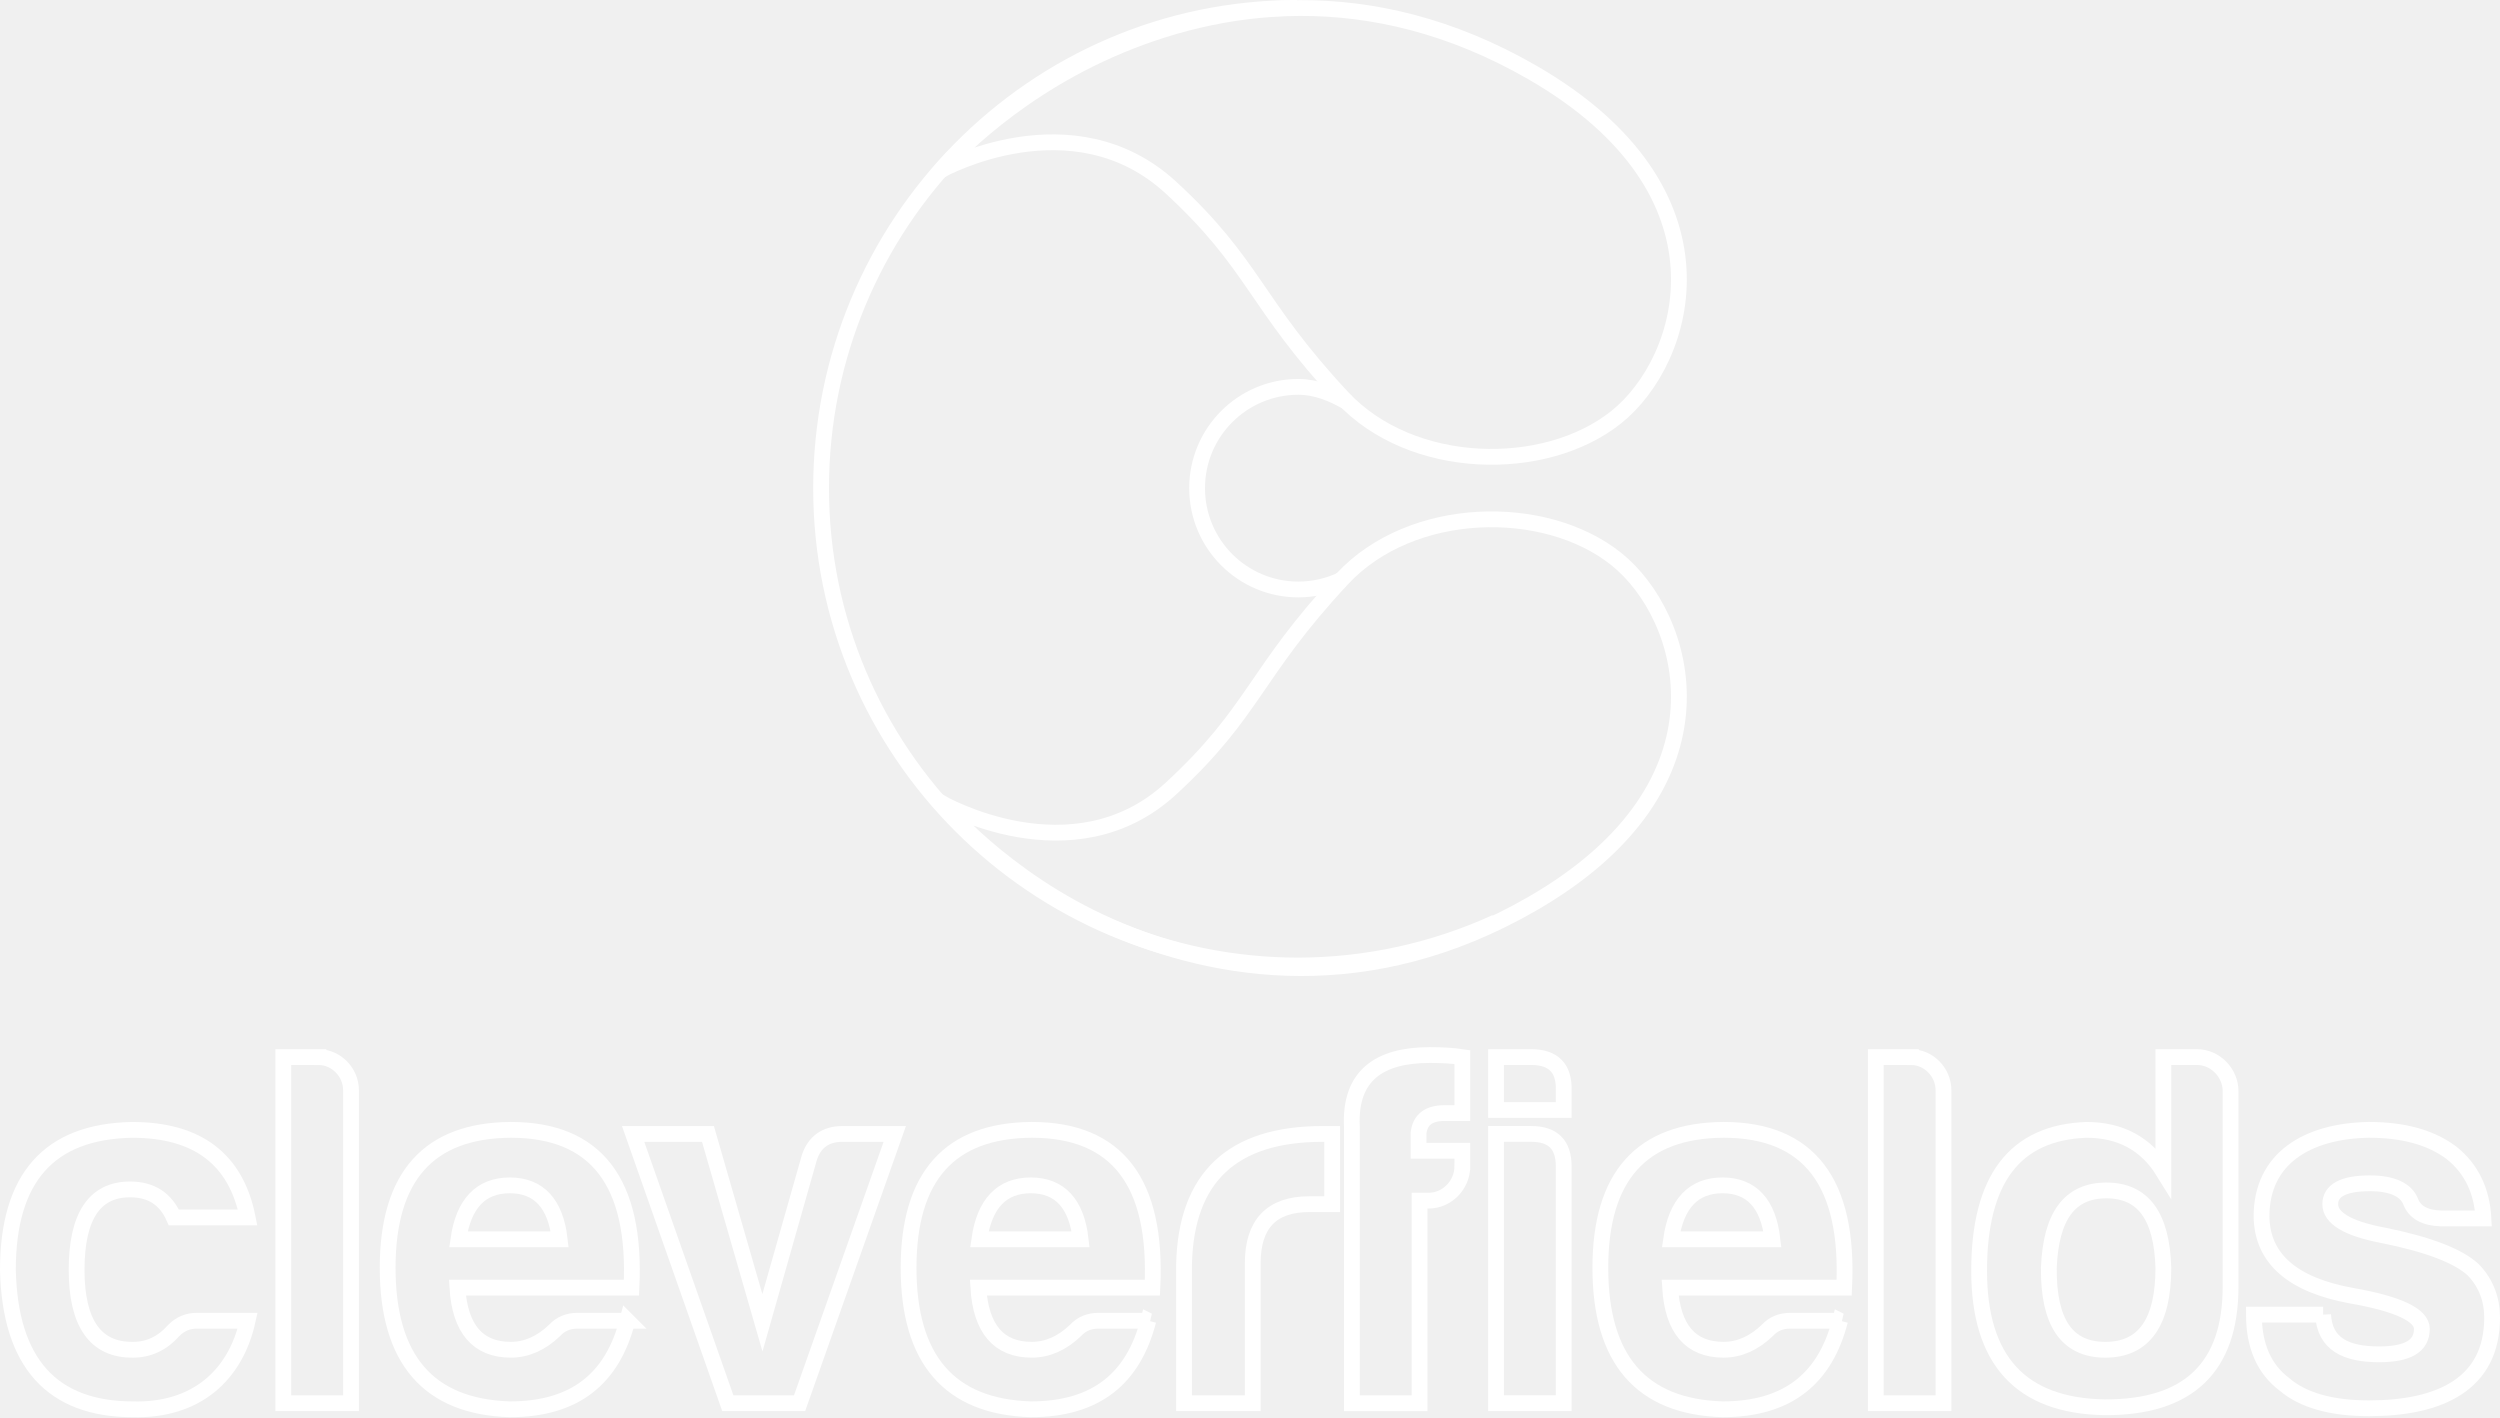
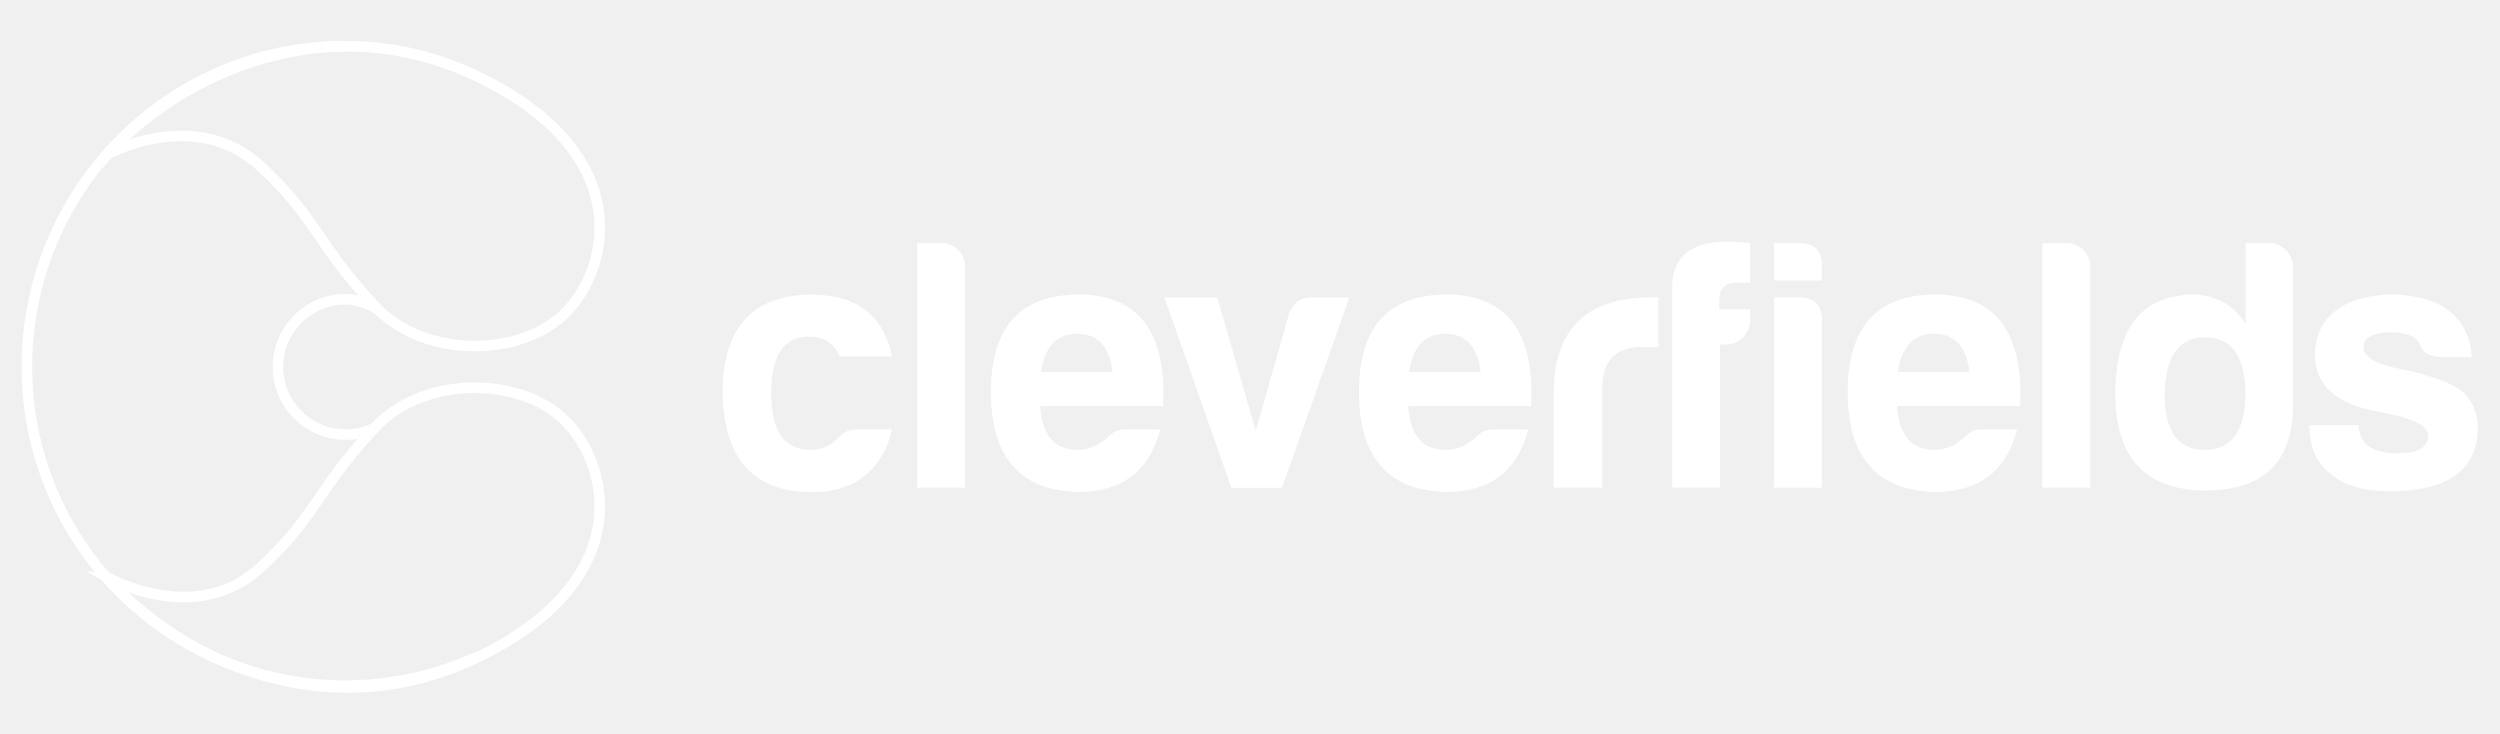
- <svg xmlns="http://www.w3.org/2000/svg" width="158.323mm" height="89.753mm" viewBox="0 0 158.323 89.753" version="1.1" id="svg221">
+ <svg xmlns="http://www.w3.org/2000/svg" width="184" height="54" viewBox="0 0 48.683 14.288" version="1.1" id="svg221">
  <defs id="defs215" />
-   <g id="layer1" transform="translate(-25.83841,-103.6234)">
-     <path d="m 41.521,187.265 h -3.223 c -0.548,0 -1.032,0.193 -1.451,0.612 -0.709,0.806 -1.579,1.225 -2.579,1.225 -2.385,0.032 -3.578,-1.676 -3.578,-5.061 0,-3.385 1.128,-5.093 3.385,-5.093 1.354,0 2.256,0.612 2.772,1.773 h 4.674 c -0.741,-3.707 -3.191,-5.544 -7.317,-5.544 -5.254,0.097 -7.865,3.03 -7.865,8.865 0.129,5.867 2.772,8.832 7.93,8.832 3.965,0.097 6.479,-2.127 7.253,-5.609 z" style="font-style:normal;font-variant:normal;font-weight:normal;font-stretch:normal;font-size:32.235px;line-height:1.25;font-family:'Harabara Mais Demo';-inkscape-font-specification:'Harabara Mais Demo';font-variant-ligatures:normal;font-variant-caps:normal;font-variant-numeric:normal;font-feature-settings:normal;text-align:start;letter-spacing:0px;word-spacing:0px;writing-mode:lr-tb;text-anchor:start;fill:none;fill-opacity:1;stroke:#ffffff;stroke-width:1;stroke-miterlimit:4;stroke-dasharray:none;stroke-opacity:1" id="path4753" />
-     <path d="m 46.005,170.567 h -2.224 v 21.92 h 4.287 v -19.824 c 0,-1.128 -0.935,-2.095 -2.063,-2.095 z" style="font-style:normal;font-variant:normal;font-weight:normal;font-stretch:normal;font-size:32.235px;line-height:1.25;font-family:'Harabara Mais Demo';-inkscape-font-specification:'Harabara Mais Demo';font-variant-ligatures:normal;font-variant-caps:normal;font-variant-numeric:normal;font-feature-settings:normal;text-align:start;letter-spacing:0px;word-spacing:0px;writing-mode:lr-tb;text-anchor:start;fill:none;fill-opacity:1;stroke:#ffffff;stroke-width:1;stroke-miterlimit:4;stroke-dasharray:none;stroke-opacity:1" id="path4755" />
-     <path d="m 65.571,187.265 h -3.159 c -0.58,0 -1.064,0.193 -1.451,0.612 -0.838,0.806 -1.773,1.225 -2.772,1.225 -2.095,0 -3.223,-1.322 -3.385,-3.933 H 65.829 c 0.322,-6.673 -2.224,-9.993 -7.64,-9.993 -5.19,0.032 -7.801,2.933 -7.801,8.736 0,5.802 2.579,8.8 7.736,8.961 4.191,0 6.511,-1.999 7.446,-5.609 z m -7.446,-8.574 c 1.837,0 2.901,1.16 3.159,3.417 h -6.415 c 0.322,-2.256 1.418,-3.417 3.256,-3.417 z" style="font-style:normal;font-variant:normal;font-weight:normal;font-stretch:normal;font-size:32.235px;line-height:1.25;font-family:'Harabara Mais Demo';-inkscape-font-specification:'Harabara Mais Demo';font-variant-ligatures:normal;font-variant-caps:normal;font-variant-numeric:normal;font-feature-settings:normal;text-align:start;letter-spacing:0px;word-spacing:0px;writing-mode:lr-tb;text-anchor:start;fill:none;fill-opacity:1;stroke:#ffffff;stroke-width:1;stroke-miterlimit:4;stroke-dasharray:none;stroke-opacity:1" id="path4757" />
-     <path d="m 79.183,175.435 c -1.064,0 -1.773,0.516 -2.095,1.515 l -2.966,10.444 -3.449,-11.959 h -4.739 l 5.996,17.052 h 4.545 l 6.028,-17.052 z" style="font-style:normal;font-variant:normal;font-weight:normal;font-stretch:normal;font-size:32.235px;line-height:1.25;font-family:'Harabara Mais Demo';-inkscape-font-specification:'Harabara Mais Demo';font-variant-ligatures:normal;font-variant-caps:normal;font-variant-numeric:normal;font-feature-settings:normal;text-align:start;letter-spacing:0px;word-spacing:0px;writing-mode:lr-tb;text-anchor:start;fill:none;fill-opacity:1;stroke:#ffffff;stroke-width:1;stroke-miterlimit:4;stroke-dasharray:none;stroke-opacity:1" id="path4759" />
-     <path d="m 98.562,187.265 h -3.159 c -0.58,0 -1.064,0.193 -1.451,0.612 -0.838,0.806 -1.773,1.225 -2.772,1.225 -2.095,0 -3.223,-1.322 -3.385,-3.933 h 11.024 c 0.322,-6.673 -2.224,-9.993 -7.64,-9.993 -5.19,0.032 -7.801,2.933 -7.801,8.736 0,5.802 2.579,8.8 7.736,8.961 4.191,0 6.511,-1.999 7.446,-5.609 z m -7.446,-8.574 c 1.837,0 2.901,1.16 3.159,3.417 H 87.86 c 0.322,-2.256 1.418,-3.417 3.256,-3.417 z" style="font-style:normal;font-variant:normal;font-weight:normal;font-stretch:normal;font-size:32.235px;line-height:1.25;font-family:'Harabara Mais Demo';-inkscape-font-specification:'Harabara Mais Demo';font-variant-ligatures:normal;font-variant-caps:normal;font-variant-numeric:normal;font-feature-settings:normal;text-align:start;letter-spacing:0px;word-spacing:0px;writing-mode:lr-tb;text-anchor:start;fill:none;fill-opacity:1;stroke:#ffffff;stroke-width:1;stroke-miterlimit:4;stroke-dasharray:none;stroke-opacity:1" id="path4761" />
-     <path d="m 100.822,192.487 h 4.352 v -8.865 c 0,-2.482 1.193,-3.739 3.578,-3.739 h 1.451 v -4.448 h -0.612 c -5.706,0 -8.639,2.74 -8.768,8.252 z" style="font-style:normal;font-variant:normal;font-weight:normal;font-stretch:normal;font-size:32.235px;line-height:1.25;font-family:'Harabara Mais Demo';-inkscape-font-specification:'Harabara Mais Demo';font-variant-ligatures:normal;font-variant-caps:normal;font-variant-numeric:normal;font-feature-settings:normal;text-align:start;letter-spacing:0px;word-spacing:0px;writing-mode:lr-tb;text-anchor:start;fill:none;fill-opacity:1;stroke:#ffffff;stroke-width:1;stroke-miterlimit:4;stroke-dasharray:none;stroke-opacity:1" id="path4763" />
-     <path d="m 118.447,177.498 v -0.999 h -2.772 v -1.128 c 0.097,-0.838 0.645,-1.257 1.644,-1.257 h 1.128 v -3.546 c -0.645,-0.097 -1.322,-0.129 -2.063,-0.129 -3.191,0 -5.093,1.289 -4.932,4.545 v 17.504 h 4.287 v -12.829 h 0.58 c 1.16,0 2.127,-0.999 2.127,-2.16 z" style="font-style:normal;font-variant:normal;font-weight:normal;font-stretch:normal;font-size:32.235px;line-height:1.25;font-family:'Harabara Mais Demo';-inkscape-font-specification:'Harabara Mais Demo';font-variant-ligatures:normal;font-variant-caps:normal;font-variant-numeric:normal;font-feature-settings:normal;text-align:start;letter-spacing:0px;word-spacing:0px;writing-mode:lr-tb;text-anchor:start;fill:none;fill-opacity:1;stroke:#ffffff;stroke-width:1;stroke-miterlimit:4;stroke-dasharray:none;stroke-opacity:1" id="path4765" />
-     <path d="m 120.581,170.567 v 3.352 h 4.287 v -1.257 c 0.032,-1.386 -0.645,-2.095 -2.063,-2.095 z m 0,4.867 v 17.052 h 4.287 v -14.989 c 0,-1.386 -0.677,-2.063 -2.063,-2.063 z" style="font-style:normal;font-variant:normal;font-weight:normal;font-stretch:normal;font-size:32.235px;line-height:1.25;font-family:'Harabara Mais Demo';-inkscape-font-specification:'Harabara Mais Demo';font-variant-ligatures:normal;font-variant-caps:normal;font-variant-numeric:normal;font-feature-settings:normal;text-align:start;letter-spacing:0px;word-spacing:0px;writing-mode:lr-tb;text-anchor:start;fill:none;fill-opacity:1;stroke:#ffffff;stroke-width:1;stroke-miterlimit:4;stroke-dasharray:none;stroke-opacity:1" id="path4767" />
-     <path d="m 142.371,187.265 h -3.159 c -0.58,0 -1.064,0.193 -1.451,0.612 -0.838,0.806 -1.773,1.225 -2.772,1.225 -2.095,0 -3.223,-1.322 -3.385,-3.933 h 11.024 c 0.322,-6.673 -2.224,-9.993 -7.64,-9.993 -5.19,0.032 -7.801,2.933 -7.801,8.736 0,5.802 2.579,8.8 7.736,8.961 4.191,0 6.511,-1.999 7.446,-5.609 z m -7.446,-8.574 c 1.837,0 2.901,1.16 3.159,3.417 h -6.415 c 0.322,-2.256 1.418,-3.417 3.256,-3.417 z" style="font-style:normal;font-variant:normal;font-weight:normal;font-stretch:normal;font-size:32.235px;line-height:1.25;font-family:'Harabara Mais Demo';-inkscape-font-specification:'Harabara Mais Demo';font-variant-ligatures:normal;font-variant-caps:normal;font-variant-numeric:normal;font-feature-settings:normal;text-align:start;letter-spacing:0px;word-spacing:0px;writing-mode:lr-tb;text-anchor:start;fill:none;fill-opacity:1;stroke:#ffffff;stroke-width:1;stroke-miterlimit:4;stroke-dasharray:none;stroke-opacity:1" id="path4769" />
-     <path d="m 146.855,170.567 h -2.224 v 21.92 h 4.287 v -19.824 c 0,-1.128 -0.935,-2.095 -2.063,-2.095 z" style="font-style:normal;font-variant:normal;font-weight:normal;font-stretch:normal;font-size:32.235px;line-height:1.25;font-family:'Harabara Mais Demo';-inkscape-font-specification:'Harabara Mais Demo';font-variant-ligatures:normal;font-variant-caps:normal;font-variant-numeric:normal;font-feature-settings:normal;text-align:start;letter-spacing:0px;word-spacing:0px;writing-mode:lr-tb;text-anchor:start;fill:none;fill-opacity:1;stroke:#ffffff;stroke-width:1;stroke-miterlimit:4;stroke-dasharray:none;stroke-opacity:1" id="path4771" />
-     <path d="m 159.233,179.013 c 2.321,0 3.514,1.612 3.61,4.9 0,3.449 -1.225,5.19 -3.675,5.19 -2.45,0 -3.61,-1.741 -3.578,-5.19 0.129,-3.288 1.322,-4.9 3.643,-4.9 z m 5.738,-8.446 h -2.127 v 7.253 c -1.096,-1.773 -2.74,-2.643 -4.867,-2.643 -4.545,0.161 -6.802,3.127 -6.802,8.929 0,5.673 2.643,8.542 7.93,8.639 5.319,0.032 7.994,-2.514 7.994,-7.64 v -12.378 c 0,-1.16 -0.967,-2.16 -2.127,-2.16 z" style="font-style:normal;font-variant:normal;font-weight:normal;font-stretch:normal;font-size:32.235px;line-height:1.25;font-family:'Harabara Mais Demo';-inkscape-font-specification:'Harabara Mais Demo';font-variant-ligatures:normal;font-variant-caps:normal;font-variant-numeric:normal;font-feature-settings:normal;text-align:start;letter-spacing:0px;word-spacing:0px;writing-mode:lr-tb;text-anchor:start;fill:none;fill-opacity:1;stroke:#ffffff;stroke-width:1;stroke-miterlimit:4;stroke-dasharray:none;stroke-opacity:1" id="path4773" />
-     <path d="m 172.96,186.878 h -4.384 c 0,1.966 0.645,3.449 1.934,4.416 1.16,0.999 2.966,1.515 5.351,1.515 4.513,0 7.801,-1.547 7.801,-5.738 0,-1.16 -0.387,-2.192 -1.193,-3.03 -0.935,-0.87 -2.837,-1.612 -5.738,-2.192 -2.224,-0.419 -3.32,-1.096 -3.32,-1.966 0,-0.87 0.838,-1.322 2.514,-1.322 1.418,0 2.289,0.419 2.579,1.16 0.258,0.677 0.903,1.032 1.902,1.064 h 2.708 c -0.097,-1.773 -0.774,-3.159 -2.031,-4.158 -1.289,-0.967 -3.03,-1.451 -5.222,-1.451 -3.9,0.065 -6.802,1.805 -6.802,5.48 0.032,2.675 1.966,4.352 5.738,5.029 2.933,0.516 4.416,1.225 4.416,2.095 0,1.096 -0.903,1.612 -2.708,1.612 -2.095,0 -3.449,-0.645 -3.546,-2.514 z" style="font-style:normal;font-variant:normal;font-weight:normal;font-stretch:normal;font-size:32.235px;line-height:1.25;font-family:'Harabara Mais Demo';-inkscape-font-specification:'Harabara Mais Demo';font-variant-ligatures:normal;font-variant-caps:normal;font-variant-numeric:normal;font-feature-settings:normal;text-align:start;letter-spacing:0px;word-spacing:0px;writing-mode:lr-tb;text-anchor:start;fill:none;fill-opacity:1;stroke:#ffffff;stroke-width:1;stroke-miterlimit:4;stroke-dasharray:none;stroke-opacity:1" id="path4775" />
-     <path id="path4779" d="m 110.861,140.309 c -0.871,0.424 -1.826,0.645 -2.795,0.646 -3.544,0 -6.416,-2.873 -6.416,-6.416 0,-3.544 2.873,-6.416 6.416,-6.416 1.116,0.002 2.147,0.427 3.115,0.982 m -3.209,-24.981 c -16.695,0 -30.135,13.721 -30.135,30.416 -3e-6,16.695 13.534,30.229 30.229,30.229 4.31,-0.01 8.567,-0.942 12.488,-2.732" style="opacity:1;fill:none;fill-opacity:1;stroke:#ffffff;stroke-width:1;stroke-miterlimit:4;stroke-dasharray:none;stroke-opacity:1" />
-     <path id="path4781" d="m 85.449,114.385 c 0,0 3.858,-4.591 10.674,-7.601 6.816,-3.01 16.402,-4.533 26.737,1.416 13.143,7.565 9.833,18.261 5.319,21.854 -4.513,3.593 -12.95,3.437 -17.333,-1.266 -5.593,-6.001 -5.531,-8.379 -10.851,-13.283 -6.21,-5.724 -14.546,-1.119 -14.546,-1.119 z" style="fill:none;fill-opacity:1;stroke:#ffffff;stroke-width:1;stroke-linecap:butt;stroke-linejoin:miter;stroke-miterlimit:4;stroke-dasharray:none;stroke-opacity:1" />
-     <path style="fill:none;fill-opacity:1;stroke:#ffffff;stroke-width:1;stroke-linecap:butt;stroke-linejoin:miter;stroke-miterlimit:4;stroke-dasharray:none;stroke-opacity:1" d="m 85.402,154.447 c 0,0 3.905,4.825 10.721,7.835 6.816,3.01 16.402,4.533 26.737,-1.416 13.143,-7.565 9.833,-18.261 5.319,-21.854 -4.513,-3.593 -12.95,-3.437 -17.333,1.266 -5.593,6.001 -5.531,8.379 -10.851,13.283 -6.21,5.724 -14.593,0.885 -14.593,0.885 z" id="path4783" />
+   <g id="layer1" transform="translate(-25.83841,-179.0891)">
+     <g id="g47" transform="matrix(1.384764,0,0,1.384764,-14.06901,-71.44822)" style="fill:#ffffff;stroke:none">
+       <path id="path4753" style="font-style:normal;font-variant:normal;font-weight:normal;font-stretch:normal;font-size:32.235px;line-height:1.25;font-family:'Harabara Mais Demo';-inkscape-font-specification:'Harabara Mais Demo';font-variant-ligatures:normal;font-variant-caps:normal;font-variant-numeric:normal;font-feature-settings:normal;text-align:start;letter-spacing:0px;word-spacing:0px;writing-mode:lr-tb;text-anchor:start;fill:#ffffff;fill-opacity:1;stroke:none;stroke-width:0.157;stroke-miterlimit:4;stroke-dasharray:none;stroke-opacity:1" d="M 41.363,186.963 H 40.857 c -0.086,0 -0.162,0.03 -0.228,0.096 -0.111,0.126 -0.248,0.192 -0.405,0.192 -0.374,0.005 -0.561,-0.263 -0.561,-0.794 0,-0.531 0.177,-0.799 0.531,-0.799 0.212,0 0.354,0.096 0.435,0.278 h 0.733 c -0.116,-0.582 -0.501,-0.87 -1.148,-0.87 -0.824,0.015 -1.234,0.475 -1.234,1.391 0.02,0.92 0.435,1.386 1.244,1.386 0.622,0.015 1.017,-0.334 1.138,-0.88 z" />
+       <path id="path4755" style="font-style:normal;font-variant:normal;font-weight:normal;font-stretch:normal;font-size:32.235px;line-height:1.25;font-family:'Harabara Mais Demo';-inkscape-font-specification:'Harabara Mais Demo';font-variant-ligatures:normal;font-variant-caps:normal;font-variant-numeric:normal;font-feature-settings:normal;text-align:start;letter-spacing:0px;word-spacing:0px;writing-mode:lr-tb;text-anchor:start;fill:#ffffff;fill-opacity:1;stroke:none;stroke-width:0.157;stroke-miterlimit:4;stroke-dasharray:none;stroke-opacity:1" d="m 42.066,184.343 h -0.349 v 3.439 h 0.673 v -3.11 c 0,-0.177 -0.147,-0.329 -0.324,-0.329 z" />
+       <path id="path4757" style="font-style:normal;font-variant:normal;font-weight:normal;font-stretch:normal;font-size:32.235px;line-height:1.25;font-family:'Harabara Mais Demo';-inkscape-font-specification:'Harabara Mais Demo';font-variant-ligatures:normal;font-variant-caps:normal;font-variant-numeric:normal;font-feature-settings:normal;text-align:start;letter-spacing:0px;word-spacing:0px;writing-mode:lr-tb;text-anchor:start;fill:#ffffff;fill-opacity:1;stroke:none;stroke-width:0.157;stroke-miterlimit:4;stroke-dasharray:none;stroke-opacity:1" d="m 45.136,186.963 h -0.496 c -0.091,0 -0.167,0.03 -0.228,0.096 -0.131,0.126 -0.278,0.192 -0.435,0.192 -0.329,0 -0.506,-0.207 -0.531,-0.617 h 1.73 c 0.051,-1.047 -0.349,-1.568 -1.199,-1.568 -0.814,0.005 -1.224,0.46 -1.224,1.371 0,0.91 0.405,1.381 1.214,1.406 0.657,0 1.022,-0.314 1.168,-0.88 z m -1.168,-1.345 c 0.288,0 0.455,0.182 0.496,0.536 h -1.006 c 0.051,-0.354 0.223,-0.536 0.511,-0.536 z" />
+       <path id="path4759" style="font-style:normal;font-variant:normal;font-weight:normal;font-stretch:normal;font-size:32.235px;line-height:1.25;font-family:'Harabara Mais Demo';-inkscape-font-specification:'Harabara Mais Demo';font-variant-ligatures:normal;font-variant-caps:normal;font-variant-numeric:normal;font-feature-settings:normal;text-align:start;letter-spacing:0px;word-spacing:0px;writing-mode:lr-tb;text-anchor:start;fill:#ffffff;fill-opacity:1;stroke:none;stroke-width:0.157;stroke-miterlimit:4;stroke-dasharray:none;stroke-opacity:1" d="m 47.272,185.107 c -0.167,0 -0.278,0.081 -0.329,0.238 l -0.465,1.639 -0.541,-1.876 h -0.743 l 0.941,2.676 h 0.713 l 0.946,-2.676 z" />
+       <path id="path4761" style="font-style:normal;font-variant:normal;font-weight:normal;font-stretch:normal;font-size:32.235px;line-height:1.25;font-family:'Harabara Mais Demo';-inkscape-font-specification:'Harabara Mais Demo';font-variant-ligatures:normal;font-variant-caps:normal;font-variant-numeric:normal;font-feature-settings:normal;text-align:start;letter-spacing:0px;word-spacing:0px;writing-mode:lr-tb;text-anchor:start;fill:#ffffff;fill-opacity:1;stroke:none;stroke-width:0.157;stroke-miterlimit:4;stroke-dasharray:none;stroke-opacity:1" d="m 50.312,186.963 h -0.496 c -0.091,0 -0.167,0.03 -0.228,0.096 -0.131,0.126 -0.278,0.192 -0.435,0.192 -0.329,0 -0.506,-0.207 -0.531,-0.617 h 1.73 c 0.051,-1.047 -0.349,-1.568 -1.199,-1.568 -0.814,0.005 -1.224,0.46 -1.224,1.371 0,0.91 0.405,1.381 1.214,1.406 0.657,0 1.022,-0.314 1.168,-0.88 z m -1.168,-1.345 c 0.288,0 0.455,0.182 0.496,0.536 h -1.006 c 0.051,-0.354 0.223,-0.536 0.511,-0.536 z" />
+       <path id="path4763" style="font-style:normal;font-variant:normal;font-weight:normal;font-stretch:normal;font-size:32.235px;line-height:1.25;font-family:'Harabara Mais Demo';-inkscape-font-specification:'Harabara Mais Demo';font-variant-ligatures:normal;font-variant-caps:normal;font-variant-numeric:normal;font-feature-settings:normal;text-align:start;letter-spacing:0px;word-spacing:0px;writing-mode:lr-tb;text-anchor:start;fill:#ffffff;fill-opacity:1;stroke:none;stroke-width:0.157;stroke-miterlimit:4;stroke-dasharray:none;stroke-opacity:1" d="m 50.667,187.782 h 0.683 v -1.391 c 0,-0.389 0.187,-0.587 0.561,-0.587 h 0.228 v -0.698 h -0.096 c -0.895,0 -1.355,0.43 -1.376,1.295 z" />
+       <path id="path4765" style="font-style:normal;font-variant:normal;font-weight:normal;font-stretch:normal;font-size:32.235px;line-height:1.25;font-family:'Harabara Mais Demo';-inkscape-font-specification:'Harabara Mais Demo';font-variant-ligatures:normal;font-variant-caps:normal;font-variant-numeric:normal;font-feature-settings:normal;text-align:start;letter-spacing:0px;word-spacing:0px;writing-mode:lr-tb;text-anchor:start;fill:#ffffff;fill-opacity:1;stroke:none;stroke-width:0.157;stroke-miterlimit:4;stroke-dasharray:none;stroke-opacity:1" d="m 53.432,185.43 v -0.157 h -0.435 v -0.177 c 0.015,-0.131 0.101,-0.197 0.258,-0.197 h 0.177 v -0.556 c -0.101,-0.015 -0.207,-0.02 -0.324,-0.02 -0.501,0 -0.799,0.202 -0.774,0.713 v 2.746 h 0.673 v -2.013 h 0.091 c 0.182,0 0.334,-0.157 0.334,-0.339 z" />
+       <path id="path4767" style="font-style:normal;font-variant:normal;font-weight:normal;font-stretch:normal;font-size:32.235px;line-height:1.25;font-family:'Harabara Mais Demo';-inkscape-font-specification:'Harabara Mais Demo';font-variant-ligatures:normal;font-variant-caps:normal;font-variant-numeric:normal;font-feature-settings:normal;text-align:start;letter-spacing:0px;word-spacing:0px;writing-mode:lr-tb;text-anchor:start;fill:#ffffff;fill-opacity:1;stroke:none;stroke-width:0.157;stroke-miterlimit:4;stroke-dasharray:none;stroke-opacity:1" d="m 53.767,184.343 v 0.526 h 0.673 v -0.197 c 0.005,-0.217 -0.101,-0.329 -0.324,-0.329 z m 0,0.764 v 2.676 h 0.673 v -2.352 c 0,-0.217 -0.106,-0.324 -0.324,-0.324 z" />
+       <path id="path4769" style="font-style:normal;font-variant:normal;font-weight:normal;font-stretch:normal;font-size:32.235px;line-height:1.25;font-family:'Harabara Mais Demo';-inkscape-font-specification:'Harabara Mais Demo';font-variant-ligatures:normal;font-variant-caps:normal;font-variant-numeric:normal;font-feature-settings:normal;text-align:start;letter-spacing:0px;word-spacing:0px;writing-mode:lr-tb;text-anchor:start;fill:#ffffff;fill-opacity:1;stroke:none;stroke-width:0.157;stroke-miterlimit:4;stroke-dasharray:none;stroke-opacity:1" d="m 57.186,186.963 h -0.496 c -0.091,0 -0.167,0.03 -0.228,0.096 -0.131,0.126 -0.278,0.192 -0.435,0.192 -0.329,0 -0.506,-0.207 -0.531,-0.617 h 1.73 c 0.051,-1.047 -0.349,-1.568 -1.199,-1.568 -0.814,0.005 -1.224,0.46 -1.224,1.371 0,0.91 0.405,1.381 1.214,1.406 0.657,0 1.022,-0.314 1.168,-0.88 z m -1.168,-1.345 c 0.288,0 0.455,0.182 0.496,0.536 h -1.006 c 0.051,-0.354 0.223,-0.536 0.511,-0.536 z" />
+       <path id="path4771" style="font-style:normal;font-variant:normal;font-weight:normal;font-stretch:normal;font-size:32.235px;line-height:1.25;font-family:'Harabara Mais Demo';-inkscape-font-specification:'Harabara Mais Demo';font-variant-ligatures:normal;font-variant-caps:normal;font-variant-numeric:normal;font-feature-settings:normal;text-align:start;letter-spacing:0px;word-spacing:0px;writing-mode:lr-tb;text-anchor:start;fill:#ffffff;fill-opacity:1;stroke:none;stroke-width:0.157;stroke-miterlimit:4;stroke-dasharray:none;stroke-opacity:1" d="m 57.89,184.343 h -0.349 v 3.439 h 0.673 v -3.11 c 0,-0.177 -0.147,-0.329 -0.324,-0.329 z" />
+       <path id="path4773" style="font-style:normal;font-variant:normal;font-weight:normal;font-stretch:normal;font-size:32.235px;line-height:1.25;font-family:'Harabara Mais Demo';-inkscape-font-specification:'Harabara Mais Demo';font-variant-ligatures:normal;font-variant-caps:normal;font-variant-numeric:normal;font-feature-settings:normal;text-align:start;letter-spacing:0px;word-spacing:0px;writing-mode:lr-tb;text-anchor:start;fill:#ffffff;fill-opacity:1;stroke:none;stroke-width:0.157;stroke-miterlimit:4;stroke-dasharray:none;stroke-opacity:1" d="m 59.832,185.668 c 0.364,0 0.551,0.253 0.566,0.769 0,0.541 -0.192,0.814 -0.577,0.814 -0.384,0 -0.566,-0.273 -0.561,-0.814 0.02,-0.516 0.207,-0.769 0.572,-0.769 z m 0.9,-1.325 h -0.334 v 1.138 c -0.172,-0.278 -0.43,-0.415 -0.764,-0.415 -0.713,0.025 -1.067,0.491 -1.067,1.401 0,0.89 0.415,1.34 1.244,1.355 0.835,0.005 1.254,-0.395 1.254,-1.199 v -1.942 c 0,-0.182 -0.152,-0.339 -0.334,-0.339 z" />
+       <path id="path4775" style="font-style:normal;font-variant:normal;font-weight:normal;font-stretch:normal;font-size:32.235px;line-height:1.25;font-family:'Harabara Mais Demo';-inkscape-font-specification:'Harabara Mais Demo';font-variant-ligatures:normal;font-variant-caps:normal;font-variant-numeric:normal;font-feature-settings:normal;text-align:start;letter-spacing:0px;word-spacing:0px;writing-mode:lr-tb;text-anchor:start;fill:#ffffff;fill-opacity:1;stroke:none;stroke-width:0.157;stroke-miterlimit:4;stroke-dasharray:none;stroke-opacity:1" d="m 61.985,186.902 h -0.688 c 0,0.309 0.101,0.541 0.303,0.693 0.182,0.157 0.465,0.238 0.84,0.238 0.708,0 1.224,-0.243 1.224,-0.9 0,-0.182 -0.061,-0.344 -0.187,-0.475 -0.147,-0.137 -0.445,-0.253 -0.9,-0.344 -0.349,-0.066 -0.521,-0.172 -0.521,-0.309 0,-0.137 0.131,-0.207 0.394,-0.207 0.223,0 0.359,0.066 0.405,0.182 0.04,0.106 0.142,0.162 0.298,0.167 h 0.425 c -0.015,-0.278 -0.121,-0.496 -0.319,-0.652 -0.202,-0.152 -0.475,-0.228 -0.819,-0.228 -0.612,0.01 -1.067,0.283 -1.067,0.86 0.005,0.42 0.309,0.683 0.9,0.789 0.46,0.081 0.693,0.192 0.693,0.329 0,0.172 -0.142,0.253 -0.425,0.253 -0.329,0 -0.541,-0.101 -0.556,-0.395 z" />
+     </g>
+     <g id="g33" transform="matrix(1.308971,0,0,1.308971,-9.649943,-57.95004)">
+       <path style="opacity:1;fill:none;fill-opacity:1;stroke:#ffffff;stroke-width:0.157;stroke-miterlimit:4;stroke-dasharray:none;stroke-opacity:1" d="m 32.691,187.453 c -0.137,0.067 -0.287,0.101 -0.438,0.101 -0.556,0 -1.007,-0.451 -1.007,-1.007 0,-0.556 0.451,-1.007 1.007,-1.007 0.175,3.2e-4 0.337,0.067 0.489,0.154 m -0.503,-3.92 c -2.619,0 -4.728,2.153 -4.728,4.772 0,2.619 2.123,4.743 4.743,4.743 0.676,-0.002 1.344,-0.148 1.959,-0.429" id="path4779" />
+       <path style="fill:none;fill-opacity:1;stroke:#ffffff;stroke-width:0.157;stroke-linecap:butt;stroke-linejoin:miter;stroke-miterlimit:4;stroke-dasharray:none;stroke-opacity:1" d="m 28.704,183.386 c 0,0 0.605,-0.72 1.675,-1.193 1.069,-0.472 2.574,-0.711 4.195,0.222 2.062,1.187 1.543,2.865 0.835,3.429 -0.708,0.564 -2.032,0.539 -2.72,-0.199 -0.878,-0.942 -0.868,-1.315 -1.703,-2.084 -0.974,-0.898 -2.282,-0.176 -2.282,-0.176 z" id="path4781" />
+       <path id="path4783" d="m 28.697,189.671 c 0,0 0.613,0.757 1.682,1.229 1.069,0.472 2.574,0.711 4.195,-0.222 2.062,-1.187 1.543,-2.865 0.835,-3.429 -0.708,-0.564 -2.032,-0.539 -2.72,0.199 -0.878,0.942 -0.868,1.315 -1.703,2.084 -0.974,0.898 -2.29,0.139 -2.29,0.139 z" style="fill:none;fill-opacity:1;stroke:#ffffff;stroke-width:0.157;stroke-linecap:butt;stroke-linejoin:miter;stroke-miterlimit:4;stroke-dasharray:none;stroke-opacity:1" />
+     </g>
  </g>
</svg>
